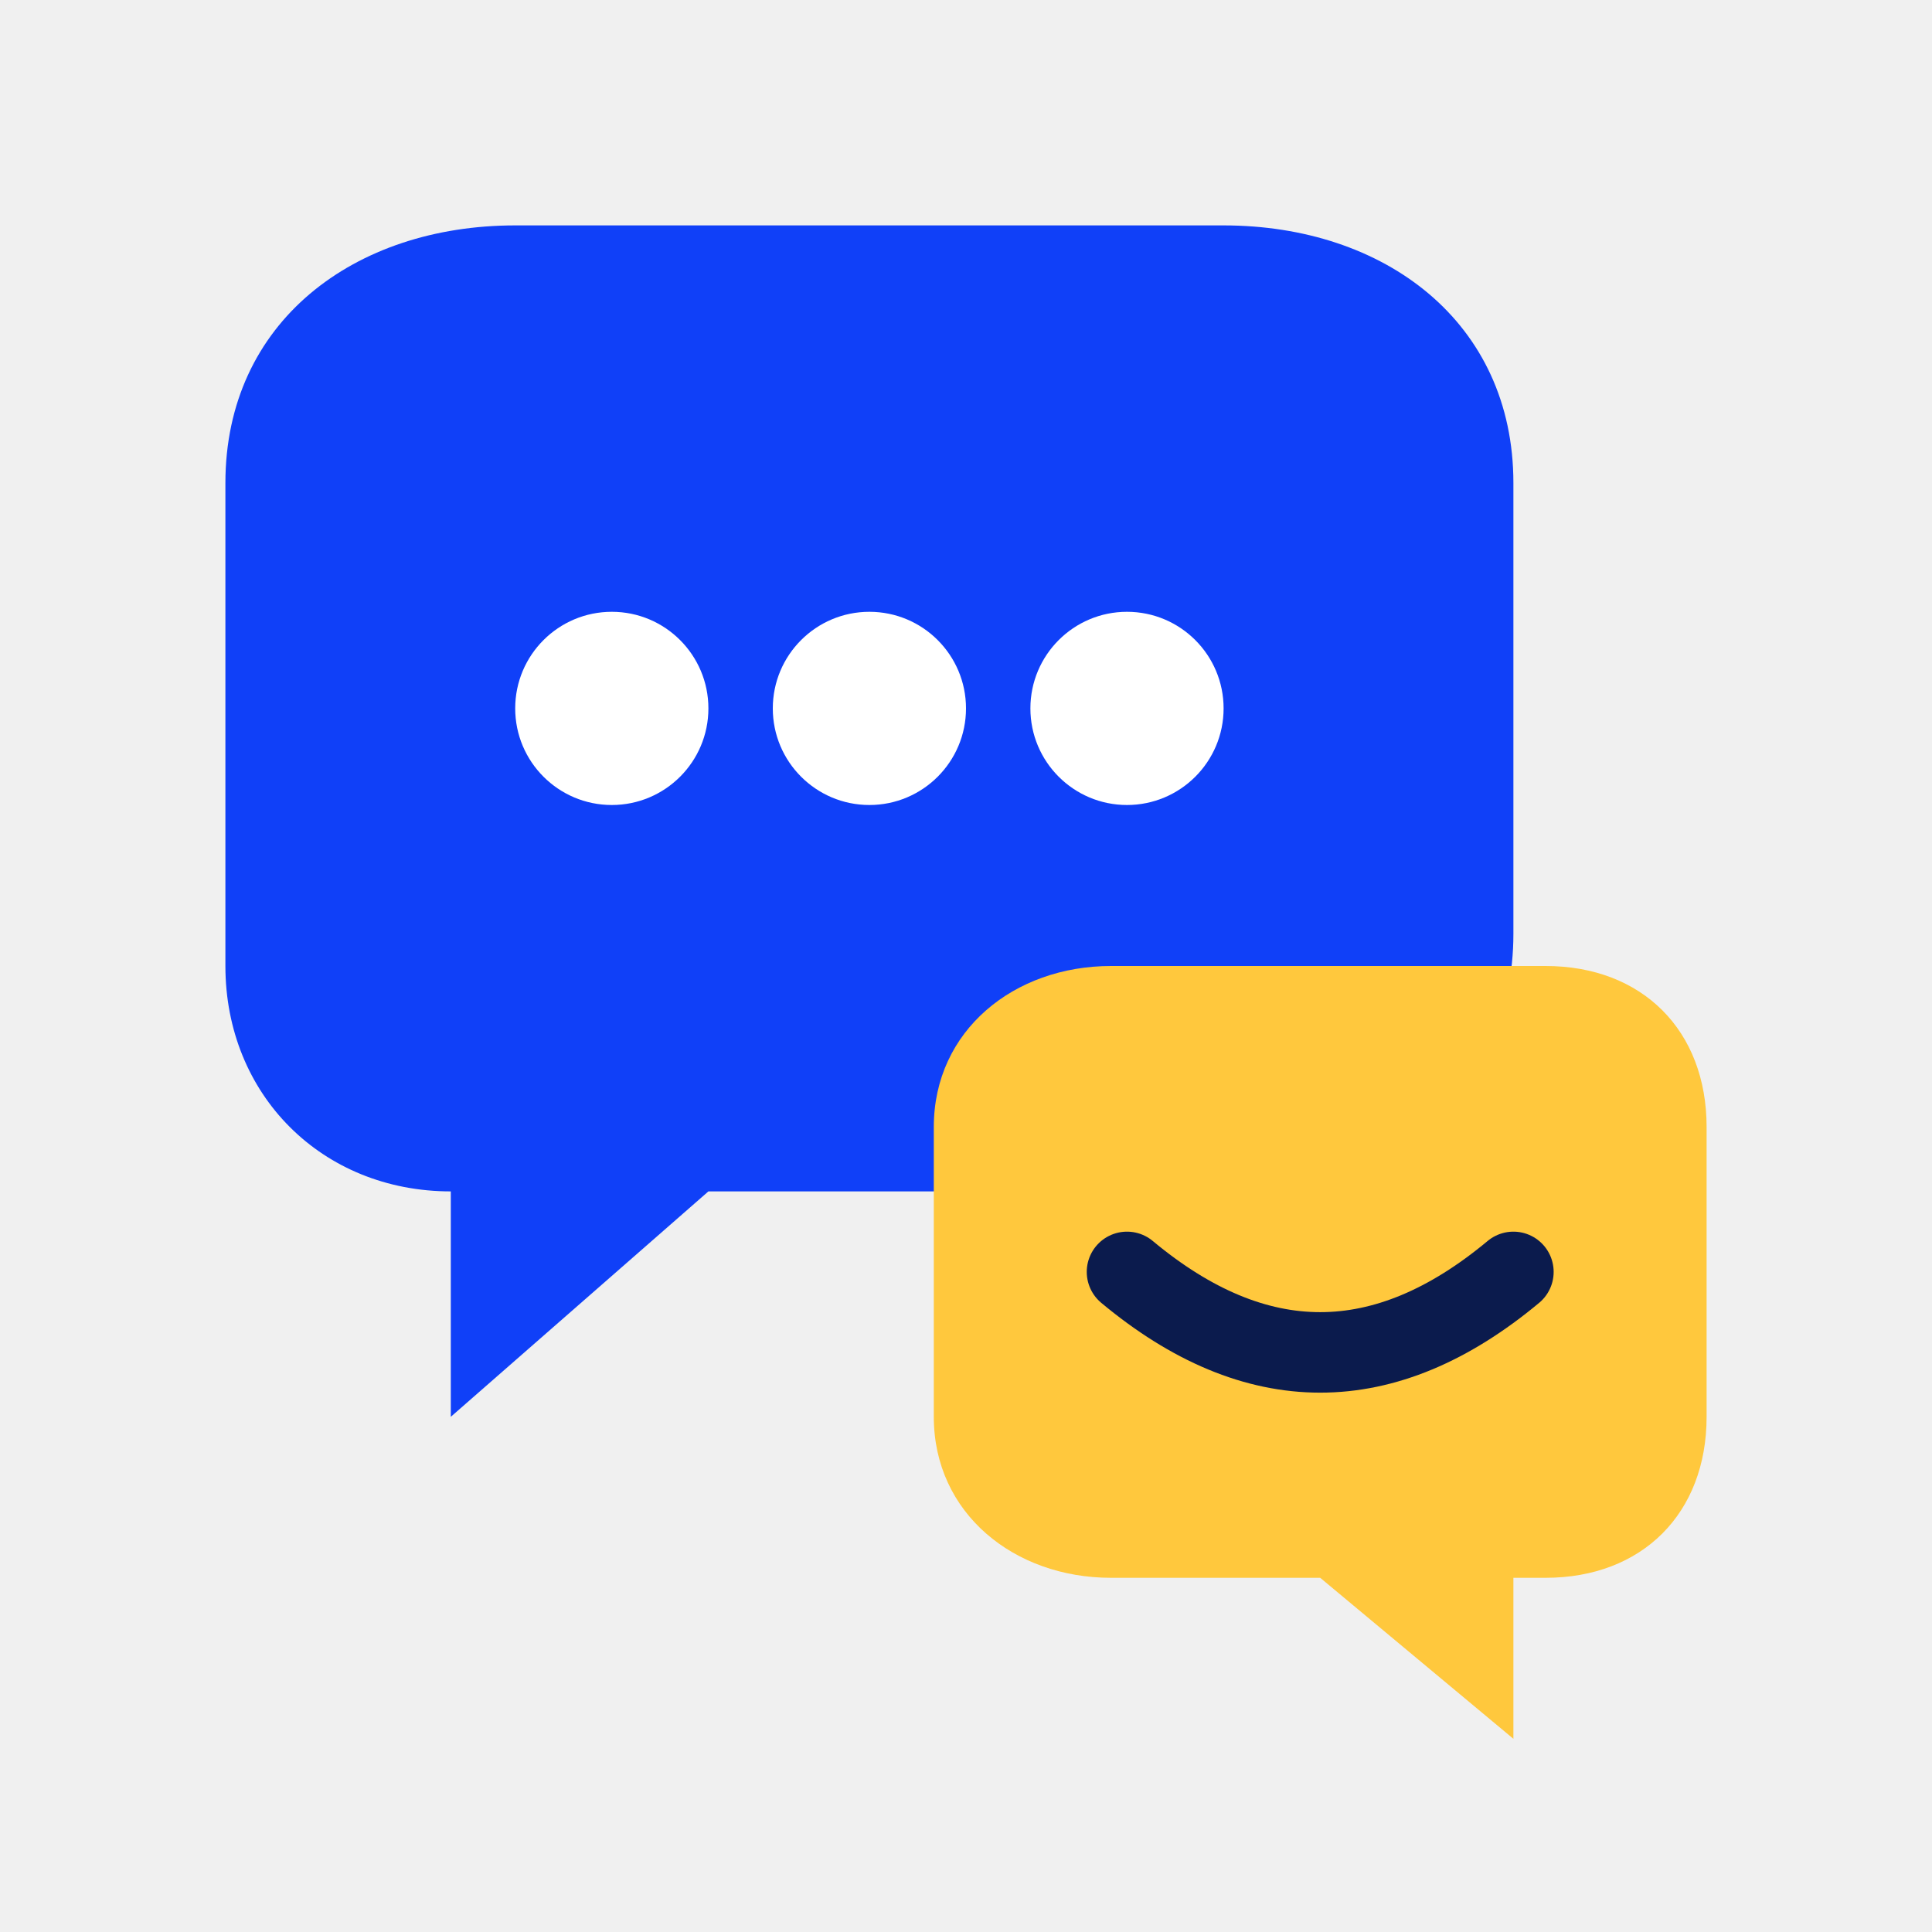
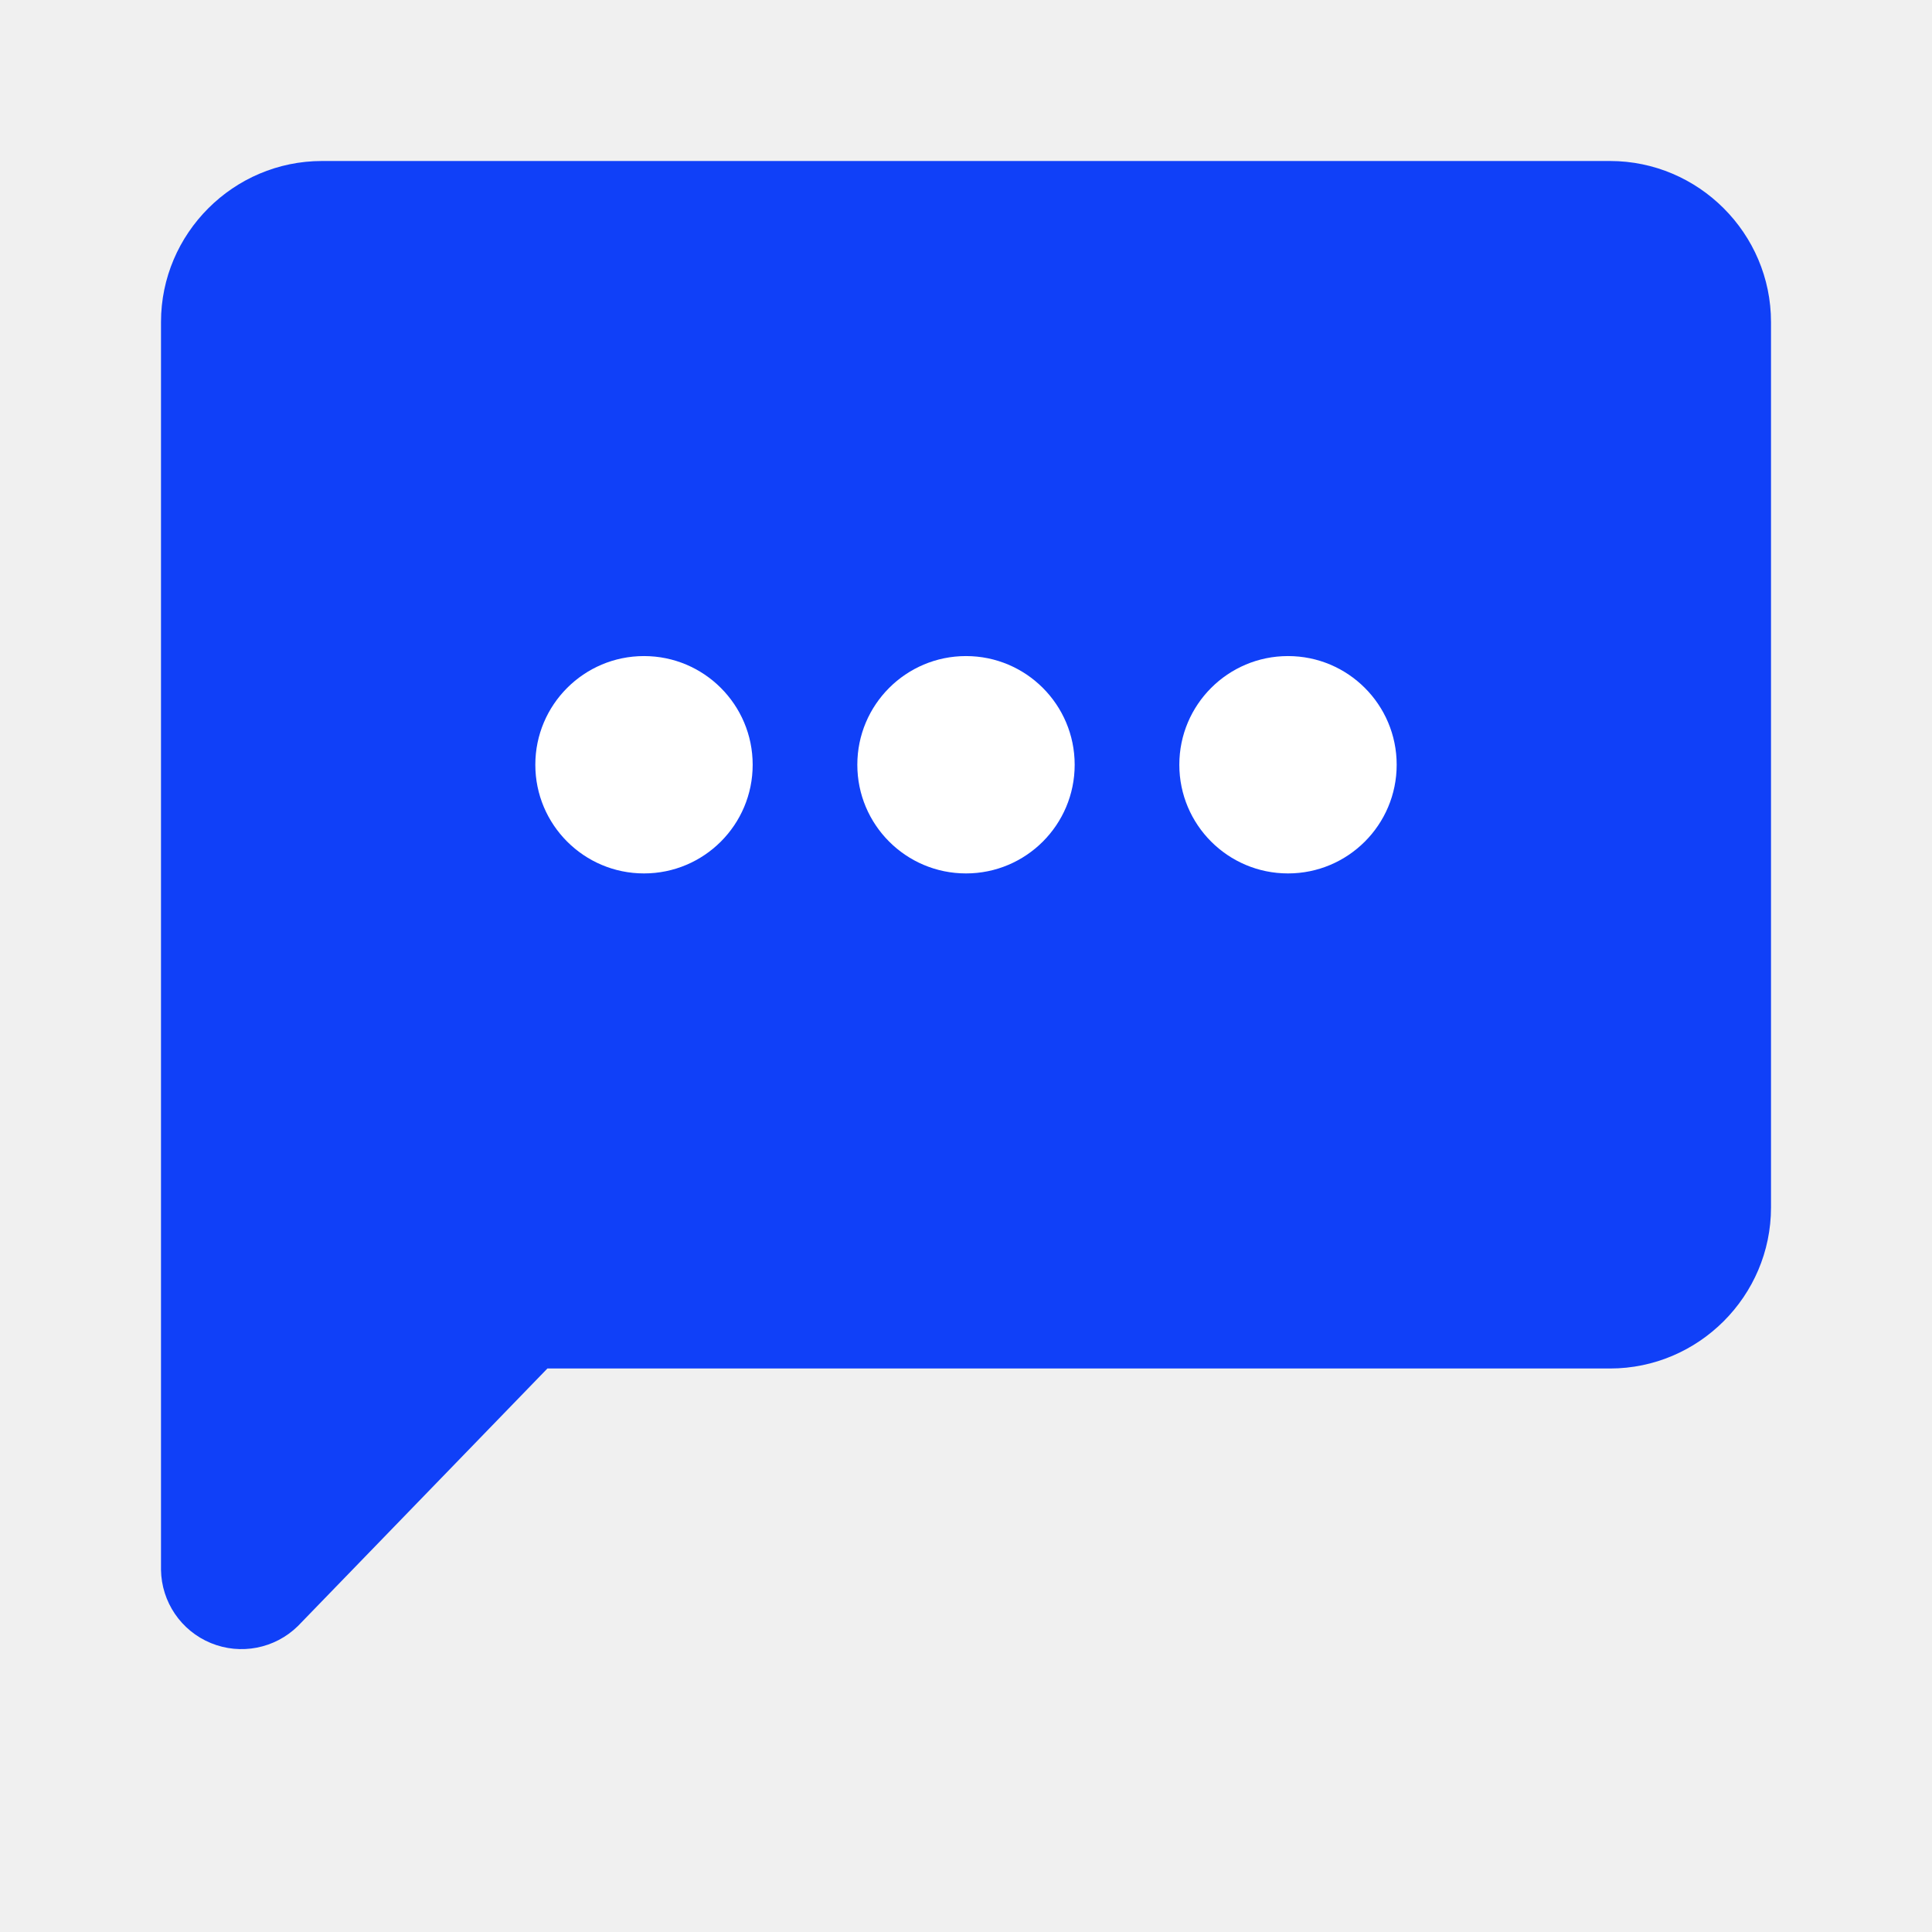
- <svg xmlns="http://www.w3.org/2000/svg" viewBox="0 0 120 120" width="120" height="120" role="img">
-   <path d="M14 30 C14 20 22 14 32 14 H76 C86 14 94 20 94 30 V58 C94 68 86 74 76 74 H44 L28 88 V74 C20 74 14 68 14 60 Z" fill="#1040F8" />
-   <circle cx="38" cy="44" r="6" fill="#FFFFFF" />
-   <circle cx="54" cy="44" r="6" fill="#FFFFFF" />
-   <circle cx="70" cy="44" r="6" fill="#FFFFFF" />
-   <path d="M58 70 C58 64 63 60 69 60 H96 C102 60 106 64 106 70 V88 C106 94 102 98 96 98 H94 V108 L82 98 H69 C63 98 58 94 58 88 Z" fill="#FFC83D" />
-   <path d="M70 79 Q82 89 94 79" stroke="#0B1B4D" stroke-width="5" stroke-linecap="round" fill="none" />
+ <svg xmlns="http://www.w3.org/2000/svg" viewBox="0 0 24 24" width="48" height="48" fill="none" stroke="#1040F8" stroke-width="2" stroke-linecap="round" stroke-linejoin="round" role="img">
+   <path d="M20 2H4c-1.1 0-2 .9-2 2v15.5a1 1 0 0 0 1.7.7L6.8 17H20c1.1 0 2-.9 2-2V4c0-1.1-.9-2-2-2z" fill="#1040F8" stroke="none" />
+   <circle cx="8" cy="9.5" r="1.35" fill="#FFFFFF" stroke="none" />
+   <circle cx="12" cy="9.5" r="1.35" fill="#FFFFFF" stroke="none" />
+   <circle cx="16" cy="9.5" r="1.35" fill="#FFFFFF" stroke="none" />
</svg>
